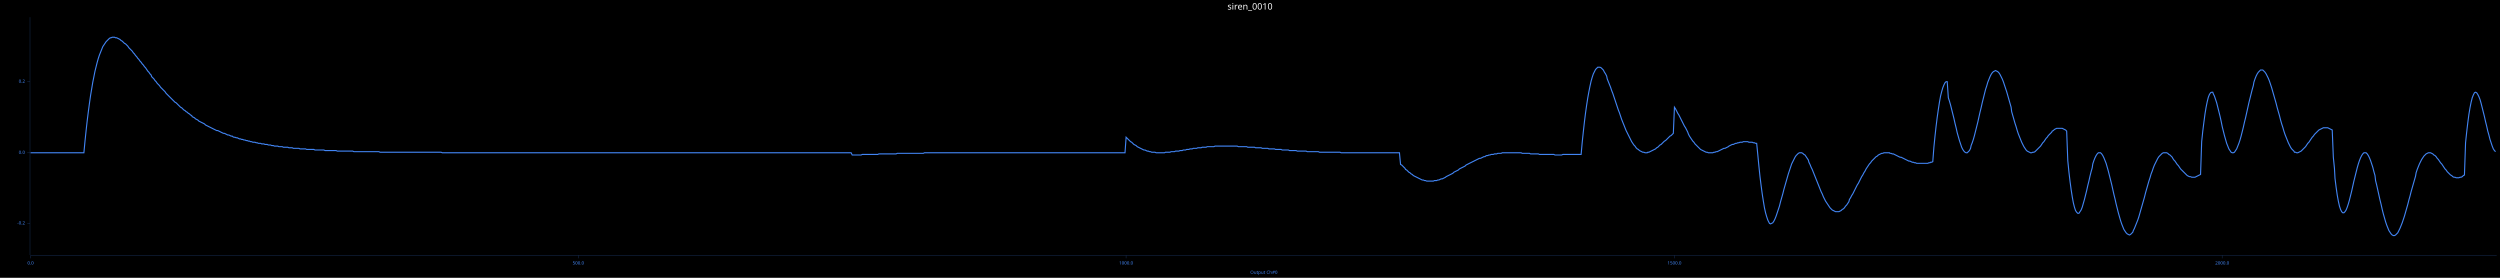
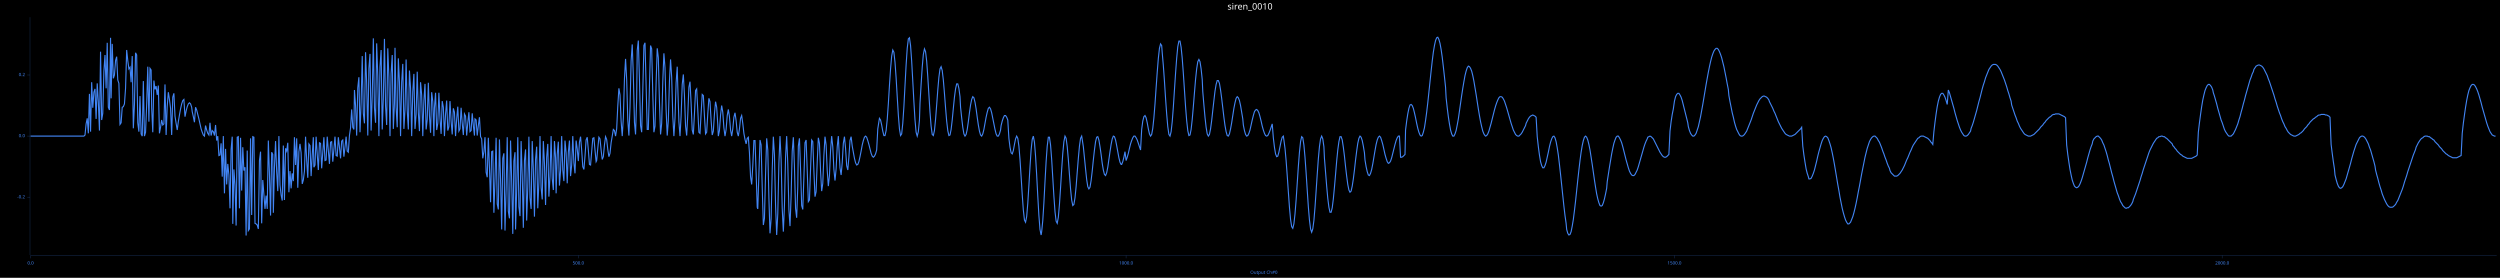
<svg xmlns="http://www.w3.org/2000/svg" width="4500" height="500" viewBox="0 0 4500 500">
  <rect x="0" y="0" width="4500" height="500" opacity="1" fill="#000000" stroke="none" />
  <text x="2250" y="5" dy="0.76em" text-anchor="middle" font-family="sans-serif" font-size="16.129" opacity="1" fill="#FFFFFF">
siren_0010
</text>
  <text x="2275" y="495" dy="-0.5ex" text-anchor="middle" font-family="sans-serif" font-size="8.065" opacity="1" fill="#4285F4">
Output Ch#0
</text>
  <polyline fill="none" opacity="0.3" stroke="#4285F4" stroke-width="1" points="54,31 54,459 " />
-   <text x="45" y="402" dy="0.5ex" text-anchor="end" font-family="sans-serif" font-size="8.065" opacity="1" fill="#4285F4">
+   <text x="45" y="355" dy="0.5ex" text-anchor="end" font-family="sans-serif" font-size="8.065" opacity="1" fill="#4285F4">
-0.2
</text>
-   <polyline fill="none" opacity="0.3" stroke="#4285F4" stroke-width="1" points="49,402 54,402 " />
-   <text x="45" y="275" dy="0.5ex" text-anchor="end" font-family="sans-serif" font-size="8.065" opacity="1" fill="#4285F4">
+   <polyline fill="none" opacity="0.3" stroke="#4285F4" stroke-width="1" points="49,355 54,355 " />
+   <text x="45" y="245" dy="0.5ex" text-anchor="end" font-family="sans-serif" font-size="8.065" opacity="1" fill="#4285F4">
0.0
</text>
-   <polyline fill="none" opacity="0.3" stroke="#4285F4" stroke-width="1" points="49,275 54,275 " />
-   <text x="45" y="147" dy="0.5ex" text-anchor="end" font-family="sans-serif" font-size="8.065" opacity="1" fill="#4285F4">
+   <polyline fill="none" opacity="0.3" stroke="#4285F4" stroke-width="1" points="49,245 54,245 " />
+   <text x="45" y="135" dy="0.5ex" text-anchor="end" font-family="sans-serif" font-size="8.065" opacity="1" fill="#4285F4">
0.2
</text>
-   <polyline fill="none" opacity="0.3" stroke="#4285F4" stroke-width="1" points="49,147 54,147 " />
+   <polyline fill="none" opacity="0.3" stroke="#4285F4" stroke-width="1" points="49,135 54,135 " />
  <polyline fill="none" opacity="0.3" stroke="#4285F4" stroke-width="1" points="55,460 4494,460 " />
  <text x="55" y="470" dy="0.76em" text-anchor="middle" font-family="sans-serif" font-size="8.065" opacity="1" fill="#4285F4">
0.0
</text>
  <polyline fill="none" opacity="0.3" stroke="#4285F4" stroke-width="1" points="55,460 55,465 " />
  <text x="1041" y="470" dy="0.76em" text-anchor="middle" font-family="sans-serif" font-size="8.065" opacity="1" fill="#4285F4">
500.0
</text>
  <polyline fill="none" opacity="0.3" stroke="#4285F4" stroke-width="1" points="1041,460 1041,465 " />
  <text x="2027" y="470" dy="0.76em" text-anchor="middle" font-family="sans-serif" font-size="8.065" opacity="1" fill="#4285F4">
1000.0
</text>
  <polyline fill="none" opacity="0.3" stroke="#4285F4" stroke-width="1" points="2027,460 2027,465 " />
  <text x="3014" y="470" dy="0.76em" text-anchor="middle" font-family="sans-serif" font-size="8.065" opacity="1" fill="#4285F4">
1500.0
</text>
  <polyline fill="none" opacity="0.3" stroke="#4285F4" stroke-width="1" points="3014,460 3014,465 " />
  <text x="4000" y="470" dy="0.76em" text-anchor="middle" font-family="sans-serif" font-size="8.065" opacity="1" fill="#4285F4">
2000.0
</text>
  <polyline fill="none" opacity="0.3" stroke="#4285F4" stroke-width="1" points="4000,460 4000,465 " />
-   <polyline fill="none" opacity="1" stroke="#4285F4" stroke-width="2" points="55,275 56,275 58,275 60,275 62,275 64,275 66,275 68,275 70,275 72,275 74,275 76,275 78,275 80,275 82,275 84,275 86,275 88,275 90,275 92,275 94,275 96,275 98,275 100,275 102,275 104,275 106,275 108,275 110,275 112,275 114,275 116,275 118,275 120,275 122,275 124,275 126,275 127,275 129,275 131,275 133,275 135,275 137,275 139,275 141,275 143,275 145,275 147,275 149,275 151,275 153,254 155,235 157,217 159,201 161,186 163,172 165,160 167,148 169,138 171,128 173,120 175,112 177,105 179,99 181,94 183,89 185,84 187,81 189,78 191,75 193,73 195,71 197,69 199,68 200,68 202,67 204,67 206,67 208,68 210,68 212,69 214,70 216,71 218,73 220,74 222,76 224,78 226,79 228,81 230,83 232,86 234,88 236,90 238,92 240,95 242,97 244,100 246,102 248,105 250,107 252,110 254,112 256,115 258,117 260,120 262,122 264,125 266,128 268,130 270,133 272,135 273,138 275,140 277,142 279,145 281,147 283,150 285,152 287,154 289,157 291,159 293,161 295,163 297,165 299,168 301,170 303,172 305,174 307,176 309,178 311,180 313,182 315,184 317,185 319,187 321,189 323,191 325,193 327,194 329,196 331,198 333,199 335,201 337,202 339,204 341,205 343,207 345,208 346,210 348,211 350,212 352,214 354,215 356,216 358,218 360,219 362,220 364,221 366,222 368,223 370,225 372,226 374,227 376,228 378,229 380,230 382,231 384,232 386,233 388,234 390,235 392,235 394,236 396,237 398,238 400,239 402,240 404,240 406,241 408,242 410,243 412,243 414,244 416,245 418,245 419,246 421,247 423,247 425,248 427,248 429,249 431,250 433,250 435,251 437,251 439,252 441,252 443,253 445,253 447,254 449,254 451,255 453,255 455,256 457,256 459,256 461,257 463,257 465,258 467,258 469,258 471,259 473,259 475,259 477,260 479,260 481,260 483,261 485,261 487,261 489,262 491,262 492,262 494,263 496,263 498,263 500,263 502,264 504,264 506,264 508,264 510,265 512,265 514,265 516,265 518,265 520,266 522,266 524,266 526,266 528,267 530,267 532,267 534,267 536,267 538,267 540,268 542,268 544,268 546,268 548,268 550,268 552,269 554,269 556,269 558,269 560,269 562,269 564,269 565,269 567,270 569,270 571,270 573,270 575,270 577,270 579,270 581,270 583,270 585,271 587,271 589,271 591,271 593,271 595,271 597,271 599,271 601,271 603,271 605,271 607,272 609,272 611,272 613,272 615,272 617,272 619,272 621,272 623,272 625,272 627,272 629,272 631,272 633,272 635,272 637,273 638,273 640,273 642,273 644,273 646,273 648,273 650,273 652,273 654,273 656,273 658,273 660,273 662,273 664,273 666,273 668,273 670,273 672,273 674,273 676,273 678,273 680,273 682,273 684,274 686,274 688,274 690,274 692,274 694,274 696,274 698,274 700,274 702,274 704,274 706,274 708,274 710,274 711,274 713,274 715,274 717,274 719,274 721,274 723,274 725,274 727,274 729,274 731,274 733,274 735,274 737,274 739,274 741,274 743,274 745,274 747,274 749,274 751,274 753,274 755,274 757,274 759,274 761,274 763,274 765,274 767,274 769,274 771,274 773,274 775,274 777,274 779,274 781,274 782,274 784,274 786,274 788,274 790,274 792,274 794,274 796,275 798,275 800,275 802,275 804,275 806,275 808,275 810,275 812,275 814,275 816,275 818,275 820,275 822,275 824,275 826,275 828,275 830,275 832,275 834,275 836,275 838,275 840,275 842,275 844,275 846,275 848,275 850,275 852,275 854,275 855,275 857,275 859,275 861,275 863,275 865,275 867,275 869,275 871,275 873,275 875,275 877,275 879,275 881,275 883,275 885,275 887,275 889,275 891,275 893,275 895,275 897,275 899,275 901,275 903,275 905,275 907,275 909,275 911,275 913,275 915,275 917,275 919,275 921,275 923,275 925,275 927,275 928,275 930,275 932,275 934,275 936,275 938,275 940,275 942,275 944,275 946,275 948,275 950,275 952,275 954,275 956,275 958,275 960,275 962,275 964,275 966,275 968,275 970,275 972,275 974,275 976,275 978,275 980,275 982,275 984,275 986,275 988,275 990,275 992,275 994,275 996,275 998,275 1000,275 1001,275 1003,275 1005,275 1007,275 1009,275 1011,275 1013,275 1015,275 1017,275 1019,275 1021,275 1023,275 1025,275 1027,275 1029,275 1031,275 1033,275 1035,275 1037,275 1039,275 1041,275 1043,275 1045,275 1047,275 1049,275 1051,275 1053,275 1055,275 1057,275 1059,275 1061,275 1063,275 1065,275 1067,275 1069,275 1071,275 1073,275 1074,275 1076,275 1078,275 1080,275 1082,275 1084,275 1086,275 1088,275 1090,275 1092,275 1094,275 1096,275 1098,275 1100,275 1102,275 1104,275 1106,275 1108,275 1110,275 1112,275 1114,275 1116,275 1118,275 1120,275 1122,275 1124,275 1126,275 1128,275 1130,275 1132,275 1134,275 1136,275 1138,275 1140,275 1142,275 1144,275 1146,275 1147,275 1149,275 1151,275 1153,275 1155,275 1157,275 1159,275 1161,275 1163,275 1165,275 1167,275 1169,275 1171,275 1173,275 1175,275 1177,275 1179,275 1181,275 1183,275 1185,275 1187,275 1189,275 1191,275 1193,275 1195,275 1197,275 1199,275 1201,275 1203,275 1205,275 1207,275 1209,275 1211,275 1213,275 1215,275 1217,275 1219,275 1220,275 1222,275 1224,275 1226,275 1228,275 1230,275 1232,275 1234,275 1236,275 1238,275 1240,275 1242,275 1244,275 1246,275 1248,275 1250,275 1252,275 1254,275 1256,275 1258,275 1260,275 1262,275 1264,275 1266,275 1268,275 1270,275 1272,275 1274,275 1276,275 1278,275 1280,275 1282,275 1284,275 1286,275 1288,275 1290,275 1292,275 1293,275 1295,275 1297,275 1299,275 1301,275 1303,275 1305,275 1307,275 1309,275 1311,275 1313,275 1315,275 1317,275 1319,275 1321,275 1323,275 1325,275 1327,275 1329,275 1331,275 1333,275 1335,275 1337,275 1339,275 1341,275 1343,275 1345,275 1347,275 1349,275 1351,275 1353,275 1355,275 1357,275 1359,275 1361,275 1363,275 1364,275 1366,275 1368,275 1370,275 1372,275 1374,275 1376,275 1378,275 1380,275 1382,275 1384,275 1386,275 1388,275 1390,275 1392,275 1394,275 1396,275 1398,275 1400,275 1402,275 1404,275 1406,275 1408,275 1410,275 1412,275 1414,275 1416,275 1418,275 1420,275 1422,275 1424,275 1426,275 1428,275 1430,275 1432,275 1434,275 1436,275 1437,275 1439,275 1441,275 1443,275 1445,275 1447,275 1449,275 1451,275 1453,275 1455,275 1457,275 1459,275 1461,275 1463,275 1465,275 1467,275 1469,275 1471,275 1473,275 1475,275 1477,275 1479,275 1481,275 1483,275 1485,275 1487,275 1489,275 1491,275 1493,275 1495,275 1497,275 1499,275 1501,275 1503,275 1505,275 1507,275 1509,275 1510,275 1512,275 1514,275 1516,275 1518,275 1520,275 1522,275 1524,275 1526,275 1528,275 1530,275 1532,275 1534,279 1536,279 1538,279 1540,279 1542,279 1544,279 1546,279 1548,279 1550,279 1552,278 1554,278 1556,278 1558,278 1560,278 1562,278 1564,278 1566,278 1568,278 1570,278 1572,278 1574,278 1576,278 1578,278 1580,278 1582,277 1583,277 1585,277 1587,277 1589,277 1591,277 1593,277 1595,277 1597,277 1599,277 1601,277 1603,277 1605,277 1607,277 1609,277 1611,277 1613,277 1615,276 1617,276 1619,276 1621,276 1623,276 1625,276 1627,276 1629,276 1631,276 1633,276 1635,276 1637,276 1639,276 1641,276 1643,276 1645,276 1647,276 1649,276 1651,276 1653,276 1655,276 1656,276 1658,276 1660,276 1662,276 1664,275 1666,275 1668,275 1670,275 1672,275 1674,275 1676,275 1678,275 1680,275 1682,275 1684,275 1686,275 1688,275 1690,275 1692,275 1694,275 1696,275 1698,275 1700,275 1702,275 1704,275 1706,275 1708,275 1710,275 1712,275 1714,275 1716,275 1718,275 1720,275 1722,275 1724,275 1726,275 1728,275 1729,275 1731,275 1733,275 1735,275 1737,275 1739,275 1741,275 1743,275 1745,275 1747,275 1749,275 1751,275 1753,275 1755,275 1757,275 1759,275 1761,275 1763,275 1765,275 1767,275 1769,275 1771,275 1773,275 1775,275 1777,275 1779,275 1781,275 1783,275 1785,275 1787,275 1789,275 1791,275 1793,275 1795,275 1797,275 1799,275 1801,275 1802,275 1804,275 1806,275 1808,275 1810,275 1812,275 1814,275 1816,275 1818,275 1820,275 1822,275 1824,275 1826,275 1828,275 1830,275 1832,275 1834,275 1836,275 1838,275 1840,275 1842,275 1844,275 1846,275 1848,275 1850,275 1852,275 1854,275 1856,275 1858,275 1860,275 1862,275 1864,275 1866,275 1868,275 1870,275 1872,275 1874,275 1875,275 1877,275 1879,275 1881,275 1883,275 1885,275 1887,275 1889,275 1891,275 1893,275 1895,275 1897,275 1899,275 1901,275 1903,275 1905,275 1907,275 1909,275 1911,275 1913,275 1915,275 1917,275 1919,275 1921,275 1923,275 1925,275 1927,275 1929,275 1931,275 1933,275 1935,275 1937,275 1939,275 1941,275 1943,275 1945,275 1947,275 1948,275 1950,275 1952,275 1954,275 1956,275 1958,275 1960,275 1962,275 1964,275 1966,275 1968,275 1970,275 1972,275 1974,275 1976,275 1978,275 1980,275 1982,275 1984,275 1986,275 1988,275 1990,275 1992,275 1994,275 1996,275 1998,275 2000,275 2002,275 2004,275 2006,275 2008,275 2010,275 2012,275 2014,275 2016,275 2018,275 2019,275 2021,275 2023,275 2025,275 2027,247 2029,249 2031,251 2033,253 2035,255 2037,256 2039,258 2041,260 2043,261 2045,262 2047,264 2049,265 2051,266 2053,267 2055,268 2057,269 2059,270 2061,270 2063,271 2065,272 2067,272 2069,273 2071,273 2073,274 2075,274 2077,274 2079,274 2081,275 2083,275 2085,275 2087,275 2089,275 2091,275 2092,275 2094,275 2096,275 2098,274 2100,274 2102,274 2104,274 2106,274 2108,273 2110,273 2112,273 2114,273 2116,272 2118,272 2120,272 2122,272 2124,271 2126,271 2128,271 2130,270 2132,270 2134,270 2136,269 2138,269 2140,269 2142,268 2144,268 2146,268 2148,267 2150,267 2152,267 2154,267 2156,266 2158,266 2160,266 2162,266 2164,265 2165,265 2167,265 2169,265 2171,265 2173,264 2175,264 2177,264 2179,264 2181,264 2183,264 2185,264 2187,263 2189,263 2191,263 2193,263 2195,263 2197,263 2199,263 2201,263 2203,263 2205,263 2207,263 2209,263 2211,263 2213,263 2215,263 2217,263 2219,263 2221,263 2223,263 2225,263 2227,263 2229,264 2231,264 2233,264 2235,264 2237,264 2238,264 2240,264 2242,264 2244,264 2246,265 2248,265 2250,265 2252,265 2254,265 2256,265 2258,265 2260,266 2262,266 2264,266 2266,266 2268,266 2270,266 2272,267 2274,267 2276,267 2278,267 2280,267 2282,267 2284,268 2286,268 2288,268 2290,268 2292,268 2294,268 2296,269 2298,269 2300,269 2302,269 2304,269 2306,269 2308,270 2310,270 2311,270 2313,270 2315,270 2317,270 2319,270 2321,271 2323,271 2325,271 2327,271 2329,271 2331,271 2333,271 2335,272 2337,272 2339,272 2341,272 2343,272 2345,272 2347,272 2349,272 2351,272 2353,273 2355,273 2357,273 2359,273 2361,273 2363,273 2365,273 2367,273 2369,273 2371,273 2373,273 2375,274 2377,274 2379,274 2381,274 2383,274 2384,274 2386,274 2388,274 2390,274 2392,274 2394,274 2396,274 2398,274 2400,274 2402,274 2404,274 2406,274 2408,274 2410,274 2412,274 2414,275 2416,275 2418,275 2420,275 2422,275 2424,275 2426,275 2428,275 2430,275 2432,275 2434,275 2436,275 2438,275 2440,275 2442,275 2444,275 2446,275 2448,275 2450,275 2452,275 2454,275 2456,275 2457,275 2459,275 2461,275 2463,275 2465,275 2467,275 2469,275 2471,275 2473,275 2475,275 2477,275 2479,275 2481,275 2483,275 2485,275 2487,275 2489,275 2491,275 2493,275 2495,275 2497,275 2499,275 2501,275 2503,275 2505,275 2507,275 2509,275 2511,275 2513,275 2515,275 2517,275 2519,275 2521,296 2523,297 2525,299 2527,301 2529,303 2530,305 2532,306 2534,308 2536,310 2538,311 2540,313 2542,314 2544,316 2546,317 2548,318 2550,319 2552,320 2554,321 2556,322 2558,323 2560,324 2562,324 2564,325 2566,325 2568,326 2570,326 2572,326 2574,326 2576,326 2578,326 2580,326 2582,325 2584,325 2586,325 2588,324 2590,324 2592,323 2594,322 2596,322 2598,321 2600,320 2602,319 2603,318 2605,317 2607,316 2609,315 2611,314 2613,313 2615,312 2617,310 2619,309 2621,308 2623,307 2625,306 2627,304 2629,303 2631,302 2633,301 2635,300 2637,299 2639,297 2641,296 2643,295 2645,294 2647,293 2649,292 2651,291 2653,290 2655,289 2657,288 2659,287 2661,286 2663,285 2665,285 2667,284 2669,283 2671,282 2673,282 2674,281 2676,280 2678,280 2680,279 2682,279 2684,278 2686,278 2688,278 2690,277 2692,277 2694,277 2696,276 2698,276 2700,276 2702,276 2704,275 2706,275 2708,275 2710,275 2712,275 2714,275 2716,275 2718,275 2720,275 2722,275 2724,275 2726,275 2728,275 2730,275 2732,275 2734,275 2736,275 2738,275 2740,276 2742,276 2744,276 2746,276 2747,276 2749,276 2751,276 2753,276 2755,277 2757,277 2759,277 2761,277 2763,277 2765,277 2767,277 2769,277 2771,278 2773,278 2775,278 2777,278 2779,278 2781,278 2783,278 2785,278 2787,278 2789,278 2791,278 2793,278 2795,278 2797,278 2799,279 2801,279 2803,279 2805,279 2807,279 2809,279 2811,279 2813,278 2815,278 2817,278 2819,278 2820,278 2822,278 2824,278 2826,278 2828,278 2830,278 2832,278 2834,278 2836,278 2838,278 2840,278 2842,278 2844,278 2846,278 2848,256 2850,237 2852,219 2854,203 2856,189 2858,176 2860,165 2862,155 2864,146 2866,139 2868,133 2870,129 2872,125 2874,123 2876,121 2878,121 2880,121 2882,122 2884,124 2886,126 2888,130 2890,133 2892,137 2893,142 2895,147 2897,152 2899,157 2901,163 2903,168 2905,174 2907,180 2909,186 2911,192 2913,198 2915,203 2917,209 2919,215 2921,220 2923,225 2925,230 2927,235 2929,239 2931,243 2933,247 2935,251 2937,255 2939,258 2941,261 2943,263 2945,266 2947,268 2949,269 2951,271 2953,272 2955,273 2957,274 2959,274 2961,275 2963,275 2965,275 2966,274 2968,274 2970,273 2972,272 2974,271 2976,270 2978,269 2980,268 2982,266 2984,265 2986,263 2988,261 2990,260 2992,258 2994,256 2996,254 2998,253 3000,251 3002,249 3004,247 3006,245 3008,244 3010,242 3012,240 3014,193 3016,196 3018,200 3020,204 3022,207 3024,211 3026,215 3028,219 3030,223 3032,227 3034,230 3036,234 3038,238 3039,241 3041,245 3043,248 3045,251 3047,254 3049,256 3051,259 3053,261 3055,263 3057,265 3059,267 3061,269 3063,270 3065,271 3067,272 3069,273 3071,274 3073,274 3075,275 3077,275 3079,275 3081,275 3083,275 3085,274 3087,274 3089,273 3091,273 3093,272 3095,271 3097,270 3099,269 3101,268 3103,267 3105,267 3107,266 3109,265 3111,264 3112,263 3114,262 3116,261 3118,260 3120,260 3122,259 3124,258 3126,258 3128,257 3130,257 3132,256 3134,256 3136,256 3138,255 3140,255 3142,255 3144,255 3146,255 3148,256 3150,256 3152,256 3154,256 3156,257 3158,257 3160,258 3162,258 3164,278 3166,299 3168,318 3170,334 3172,349 3174,362 3176,374 3178,383 3180,390 3182,396 3184,400 3185,402 3187,403 3189,402 3191,401 3193,398 3195,394 3197,389 3199,383 3201,377 3203,371 3205,363 3207,356 3209,349 3211,341 3213,334 3215,327 3217,320 3219,313 3221,307 3223,301 3225,295 3227,291 3229,287 3231,283 3233,280 3235,278 3237,276 3239,275 3241,275 3243,275 3245,276 3247,278 3249,279 3251,282 3253,285 3255,288 3256,292 3258,296 3260,301 3262,305 3264,310 3266,315 3268,320 3270,325 3272,330 3274,335 3276,340 3278,345 3280,349 3282,354 3284,358 3286,362 3288,365 3290,368 3292,371 3294,374 3296,376 3298,378 3300,379 3302,380 3304,381 3306,381 3308,381 3310,381 3312,380 3314,379 3316,377 3318,376 3320,374 3322,371 3324,369 3326,366 3328,363 3329,359 3331,356 3333,352 3335,349 3337,345 3339,341 3341,337 3343,333 3345,330 3347,326 3349,322 3351,318 3353,315 3355,311 3357,308 3359,304 3361,301 3363,298 3365,295 3367,293 3369,290 3371,288 3373,286 3375,284 3377,282 3379,281 3381,279 3383,278 3385,277 3387,276 3389,276 3391,275 3393,275 3395,275 3397,275 3399,275 3401,275 3402,276 3404,276 3406,277 3408,277 3410,278 3412,279 3414,280 3416,281 3418,282 3420,283 3422,283 3424,284 3426,285 3428,286 3430,287 3432,288 3434,289 3436,290 3438,290 3440,291 3442,292 3444,292 3446,293 3448,293 3450,294 3452,294 3454,294 3456,294 3458,294 3460,294 3462,294 3464,294 3466,294 3468,294 3470,294 3472,293 3474,293 3475,292 3477,292 3479,291 3481,265 3483,245 3485,227 3487,211 3489,197 3491,184 3493,173 3495,165 3497,158 3499,153 3501,149 3503,147 3505,147 3507,176 3509,182 3511,189 3513,197 3515,205 3517,213 3519,222 3521,230 3523,239 3525,246 3527,253 3529,259 3531,265 3533,269 3535,272 3537,274 3539,275 3541,275 3543,273 3545,271 3547,267 3548,262 3550,257 3552,251 3554,244 3556,236 3558,228 3560,220 3562,211 3564,202 3566,194 3568,185 3570,177 3572,169 3574,161 3576,155 3578,148 3580,143 3582,138 3584,134 3586,131 3588,129 3590,128 3592,127 3594,128 3596,129 3598,131 3600,134 3602,138 3604,142 3606,147 3608,153 3610,159 3612,165 3614,172 3616,179 3618,186 3620,193 3621,201 3623,208 3625,215 3627,222 3629,228 3631,235 3633,241 3635,246 3637,251 3639,256 3641,260 3643,264 3645,267 3647,270 3649,272 3651,273 3653,274 3655,275 3657,275 3659,274 3661,274 3663,273 3665,271 3667,269 3669,267 3671,265 3673,263 3675,260 3677,257 3679,255 3681,252 3683,249 3685,247 3687,244 3689,242 3691,240 3693,238 3694,236 3696,235 3698,233 3700,232 3702,231 3704,231 3706,231 3708,231 3710,231 3712,231 3714,232 3716,233 3718,234 3720,236 3722,289 3724,309 3726,326 3728,341 3730,354 3732,365 3734,373 3736,379 3738,382 3740,384 3742,384 3744,381 3746,378 3748,373 3750,366 3752,359 3754,351 3756,343 3758,334 3760,326 3762,317 3764,309 3766,302 3767,295 3769,289 3771,284 3773,280 3775,277 3777,275 3779,275 3781,275 3783,277 3785,280 3787,284 3789,289 3791,294 3793,301 3795,308 3797,316 3799,324 3801,332 3803,341 3805,350 3807,358 3809,367 3811,375 3813,383 3815,390 3817,397 3819,403 3821,408 3823,413 3825,416 3827,419 3829,421 3831,422 3833,423 3835,422 3837,420 3839,418 3840,415 3842,411 3844,406 3846,401 3848,396 3850,390 3852,383 3854,376 3856,369 3858,362 3860,355 3862,347 3864,340 3866,333 3868,326 3870,320 3872,313 3874,308 3876,302 3878,297 3880,293 3882,289 3884,285 3886,282 3888,280 3890,278 3892,276 3894,275 3896,275 3898,275 3900,275 3902,276 3904,278 3906,279 3908,281 3910,283 3911,285 3913,288 3915,290 3917,293 3919,296 3921,298 3923,301 3925,304 3927,306 3929,308 3931,310 3933,312 3935,314 3937,316 3939,317 3941,318 3943,318 3945,319 3947,319 3949,319 3951,319 3953,318 3955,317 3957,316 3959,315 3961,314 3963,255 3965,236 3967,220 3969,205 3971,193 3973,183 3975,175 3977,170 3979,167 3981,166 3983,166 3984,169 3986,173 3988,179 3990,185 3992,193 3994,201 3996,209 3998,218 4000,228 4002,236 4004,244 4006,251 4008,258 4010,263 4012,268 4014,271 4016,274 4018,275 4020,275 4022,274 4024,271 4026,268 4028,263 4030,258 4032,252 4034,245 4036,237 4038,229 4040,220 4042,212 4044,203 4046,194 4048,185 4050,177 4052,169 4054,161 4056,154 4057,148 4059,142 4061,137 4063,133 4065,130 4067,128 4069,126 4071,126 4073,126 4075,128 4077,130 4079,133 4081,137 4083,141 4085,146 4087,152 4089,158 4091,165 4093,172 4095,179 4097,186 4099,194 4101,201 4103,208 4105,216 4107,223 4109,229 4111,236 4113,242 4115,247 4117,252 4119,257 4121,261 4123,265 4125,268 4127,270 4129,272 4130,274 4132,274 4134,275 4136,275 4138,274 4140,273 4142,272 4144,270 4146,268 4148,266 4150,264 4152,261 4154,258 4156,256 4158,253 4160,250 4162,247 4164,245 4166,242 4168,240 4170,238 4172,236 4174,234 4176,233 4178,232 4180,231 4182,230 4184,230 4186,230 4188,230 4190,230 4192,231 4194,232 4196,233 4198,234 4200,283 4202,303 4203,321 4205,337 4207,351 4209,362 4211,371 4213,377 4215,381 4217,383 4219,383 4221,381 4223,378 4225,373 4227,367 4229,360 4231,352 4233,344 4235,335 4237,326 4239,318 4241,310 4243,302 4245,295 4247,289 4249,284 4251,280 4253,277 4255,275 4257,275 4259,275 4261,277 4263,280 4265,284 4267,289 4269,295 4271,301 4273,309 4275,316 4276,325 4278,333 4280,342 4282,351 4284,360 4286,368 4288,377 4290,385 4292,392 4294,399 4296,405 4298,410 4300,415 4302,418 4304,421 4306,423 4308,424 4310,424 4312,423 4314,421 4316,419 4318,415 4320,411 4322,406 4324,401 4326,395 4328,389 4330,382 4332,375 4334,368 4336,360 4338,353 4340,345 4342,338 4344,331 4346,324 4348,317 4349,311 4351,305 4353,300 4355,295 4357,291 4359,287 4361,284 4363,281 4365,279 4367,277 4369,276 4371,275 4373,275 4375,275 4377,276 4379,277 4381,279 4383,280 4385,282 4387,285 4389,287 4391,290 4393,293 4395,295 4397,298 4399,301 4401,304 4403,306 4405,309 4407,311 4409,313 4411,315 4413,316 4415,318 4417,319 4419,319 4421,320 4422,320 4424,320 4426,320 4428,319 4430,319 4432,318 4434,316 4436,315 4438,257 4440,238 4442,221 4444,206 4446,194 4448,184 4450,176 4452,171 4454,167 4456,166 4458,167 4460,170 4462,174 4464,179 4466,186 4468,194 4470,202 4472,210 4474,219 4476,227 4478,236 4480,243 4482,251 4484,257 4486,263 4488,268 4490,271 4492,273 " />
+   <polyline fill="none" opacity="1" stroke="#4285F4" stroke-width="2" points="55,245 56,245 58,245 60,245 62,245 64,245 66,245 68,245 70,245 72,245 74,245 76,245 78,245 80,245 82,245 84,245 86,245 88,245 90,245 92,245 94,245 96,245 98,245 100,245 102,245 104,245 106,245 108,245 110,245 112,245 114,245 116,245 118,245 120,245 122,245 124,245 126,245 127,245 129,245 131,245 133,245 135,245 137,245 139,245 141,245 143,245 145,245 147,245 149,245 151,245 153,243 155,223 157,213 159,240 161,169 163,237 165,148 167,194 169,166 171,160 173,214 175,150 177,184 179,235 181,93 183,216 185,204 187,128 189,99 191,159 193,77 195,193 197,198 199,68 200,177 202,79 204,141 206,135 208,109 210,102 212,144 214,150 216,224 218,221 220,193 222,192 224,187 226,159 228,90 230,109 232,124 234,121 236,148 238,101 240,231 242,188 244,95 246,99 248,221 250,237 252,173 254,241 256,245 258,146 260,245 262,238 264,188 266,120 268,219 270,123 272,126 273,194 275,238 277,145 279,161 281,155 283,171 285,154 287,240 289,229 291,216 293,225 295,223 297,152 299,243 301,191 303,166 305,179 307,195 309,243 311,175 313,168 315,209 317,222 319,234 321,219 323,207 325,196 327,187 329,181 331,179 333,210 335,200 337,192 339,187 341,185 343,187 345,193 346,201 348,210 350,220 352,193 354,198 356,206 358,214 360,223 362,232 364,238 366,243 368,245 370,226 372,234 374,240 376,243 378,221 380,244 382,235 384,237 386,244 388,225 390,253 392,245 394,280 396,279 398,258 400,318 402,245 404,348 406,268 408,332 410,295 412,315 414,375 416,269 418,246 419,403 421,305 423,333 425,406 427,247 429,246 431,375 433,248 435,343 437,265 439,307 441,301 443,424 445,271 447,415 449,412 451,249 453,387 455,246 457,247 459,402 461,403 463,405 465,412 467,289 469,273 471,402 473,324 475,350 477,376 479,352 481,376 483,253 485,313 487,388 489,274 491,278 492,383 494,302 496,254 498,309 500,344 502,245 504,333 506,351 508,361 510,262 512,360 514,267 516,272 518,257 520,346 522,308 524,339 526,312 528,326 530,247 532,297 534,249 536,338 538,273 540,259 542,275 544,331 546,324 548,308 550,246 552,288 554,320 556,259 558,262 560,317 562,279 564,247 565,301 567,297 569,246 571,278 573,306 575,257 577,258 579,303 581,274 583,247 585,289 587,288 589,246 591,271 593,295 595,256 597,255 599,291 601,269 603,246 605,280 607,281 609,247 611,265 613,285 615,254 617,252 619,282 621,265 623,246 625,272 627,274 629,244 631,230 633,197 635,229 637,233 638,162 640,190 642,244 644,158 646,139 648,238 650,185 652,101 654,204 656,222 658,94 660,150 662,244 664,123 666,97 668,235 670,173 672,69 674,194 676,221 678,78 680,137 682,245 684,120 686,90 688,233 690,177 692,70 694,191 696,225 698,87 700,139 702,245 704,132 706,99 708,232 710,186 711,86 713,193 715,229 717,105 719,148 721,245 723,148 725,115 727,232 729,197 731,107 733,198 735,233 737,127 739,159 741,245 743,165 745,133 747,232 749,206 751,129 753,203 755,236 757,148 759,171 761,245 763,181 765,151 767,233 769,215 771,149 773,208 775,239 777,166 779,183 781,245 782,194 784,167 786,234 788,222 790,167 792,213 794,241 796,182 798,193 800,245 802,205 804,181 806,235 808,228 810,182 812,218 814,242 816,195 818,202 820,245 822,214 824,192 826,236 828,232 830,194 832,222 834,243 836,205 838,209 840,244 842,221 844,202 846,237 848,235 850,204 852,226 854,244 855,214 857,216 859,244 861,226 863,211 865,246 867,250 869,285 871,273 873,247 875,310 877,319 879,248 881,301 883,364 885,273 887,272 889,383 891,322 893,248 895,367 897,377 899,251 901,324 903,413 905,285 907,276 909,415 911,341 913,247 915,380 917,393 919,253 921,325 923,421 925,290 927,274 928,413 930,343 932,247 934,372 936,389 938,254 940,317 942,410 944,289 946,269 948,397 950,337 952,246 954,356 956,376 958,254 960,305 962,390 964,287 966,264 968,375 970,328 972,245 974,338 976,359 978,254 980,294 982,369 984,283 986,259 988,354 990,317 992,245 994,321 996,342 998,254 1000,284 1001,348 1003,278 1005,255 1007,334 1009,307 1011,245 1013,306 1015,326 1017,253 1019,275 1021,330 1023,274 1025,253 1027,317 1029,297 1031,245 1033,293 1035,312 1037,253 1039,268 1041,290 1043,256 1045,246 1047,270 1049,300 1051,305 1053,281 1055,252 1057,247 1059,270 1061,296 1063,297 1065,273 1067,249 1069,248 1071,270 1073,291 1074,289 1076,267 1078,247 1080,250 1082,270 1084,287 1086,282 1088,261 1090,246 1092,251 1094,269 1096,282 1098,276 1100,257 1102,245 1104,233 1106,235 1108,245 1110,232 1112,191 1114,159 1116,171 1118,218 1120,245 1122,212 1124,142 1126,106 1128,143 1130,216 1132,244 1134,193 1136,110 1138,80 1140,136 1142,220 1144,242 1146,177 1147,91 1149,73 1151,142 1153,226 1155,238 1157,164 1159,82 1161,77 1163,154 1165,233 1167,233 1169,155 1171,82 1173,88 1175,168 1177,238 1179,227 1181,149 1183,87 1185,104 1187,183 1189,242 1191,222 1193,147 1195,96 1197,122 1199,197 1201,244 1203,217 1205,146 1207,107 1209,139 1211,209 1213,245 1215,213 1217,149 1219,120 1220,156 1222,219 1224,245 1226,209 1228,152 1230,134 1232,172 1234,227 1236,244 1238,207 1240,157 1242,147 1244,186 1246,234 1248,242 1250,205 1252,163 1254,160 1256,198 1258,238 1260,240 1262,204 1264,170 1266,172 1268,209 1270,241 1272,238 1274,205 1276,177 1278,183 1280,217 1282,243 1284,236 1286,205 1288,183 1290,193 1292,224 1293,245 1295,235 1297,207 1299,190 1301,202 1303,230 1305,245 1307,233 1309,208 1311,197 1313,210 1315,234 1317,245 1319,232 1321,211 1323,203 1325,217 1327,238 1329,245 1331,232 1333,213 1335,208 1337,222 1339,240 1341,251 1343,259 1345,249 1347,247 1349,275 1351,318 1353,332 1355,299 1357,253 1359,253 1361,310 1363,373 1364,376 1366,313 1368,252 1370,261 1372,337 1374,405 1376,393 1378,313 1380,249 1382,270 1384,356 1386,420 1388,394 1390,305 1392,246 1394,279 1396,369 1398,423 1400,385 1402,294 1404,245 1406,287 1408,375 1410,417 1412,370 1414,283 1416,245 1418,295 1420,377 1422,407 1424,353 1426,272 1428,247 1430,300 1432,375 1434,392 1436,336 1437,263 1439,249 1441,305 1443,370 1445,377 1447,319 1449,257 1451,252 1453,307 1455,363 1457,360 1459,304 1461,252 1463,255 1465,308 1467,354 1469,345 1471,291 1473,248 1475,258 1477,308 1479,344 1481,330 1483,280 1485,246 1487,261 1489,307 1491,335 1493,316 1495,271 1497,245 1499,264 1501,305 1503,325 1505,304 1507,264 1509,245 1510,266 1512,302 1514,315 1516,293 1518,258 1520,246 1522,267 1524,298 1526,306 1528,283 1530,253 1532,246 1534,263 1536,274 1538,285 1540,293 1542,297 1544,296 1546,291 1548,282 1550,272 1552,261 1554,253 1556,247 1558,245 1560,247 1562,253 1564,260 1566,268 1568,276 1570,281 1572,283 1574,281 1576,277 1578,270 1580,232 1582,219 1583,213 1585,216 1587,225 1589,236 1591,244 1593,244 1595,235 1597,215 1599,187 1601,154 1603,124 1605,101 1607,90 1609,94 1611,112 1613,140 1615,174 1617,207 1619,232 1621,244 1623,241 1625,222 1627,192 1629,154 1631,117 1633,87 1635,70 1637,68 1639,82 1641,110 1643,146 1645,183 1647,216 1649,238 1651,245 1653,237 1655,216 1656,186 1658,152 1660,121 1662,98 1664,88 1666,93 1668,110 1670,138 1672,170 1674,202 1676,227 1678,242 1680,244 1682,235 1684,215 1686,189 1688,162 1690,139 1692,124 1694,120 1696,127 1698,144 1700,168 1702,194 1704,218 1706,235 1708,244 1710,243 1712,233 1714,216 1716,195 1718,175 1720,160 1722,151 1724,151 1726,159 1728,174 1729,193 1731,212 1733,229 1735,241 1737,245 1739,242 1741,233 1743,219 1745,203 1747,189 1749,179 1751,174 1753,176 1755,184 1757,196 1759,211 1761,225 1763,236 1765,243 1767,245 1769,241 1771,233 1773,222 1775,211 1777,202 1779,195 1781,193 1783,196 1785,203 1787,213 1789,223 1791,233 1793,241 1795,245 1797,245 1799,241 1801,234 1802,226 1804,218 1806,212 1808,208 1810,208 1812,211 1814,216 1816,249 1818,265 1820,275 1822,277 1824,271 1826,260 1828,250 1830,245 1832,249 1834,263 1836,287 1838,318 1840,350 1842,378 1844,396 1846,400 1848,390 1850,366 1852,334 1854,300 1856,270 1858,251 1860,245 1862,256 1864,281 1866,315 1868,353 1870,388 1872,413 1874,423 1875,417 1877,397 1879,365 1881,327 1883,291 1885,263 1887,247 1889,247 1891,261 1893,287 1895,320 1897,353 1899,381 1901,398 1903,402 1905,391 1907,368 1909,338 1911,305 1913,276 1915,255 1917,245 1919,249 1921,264 1923,287 1925,314 1927,340 1929,360 1931,370 1933,368 1935,356 1937,336 1939,310 1941,285 1943,263 1945,249 1947,245 1948,251 1950,264 1952,284 1954,304 1956,323 1958,336 1960,340 1962,337 1964,325 1966,308 1968,288 1970,270 1972,255 1974,247 1976,246 1978,252 1980,264 1982,278 1984,294 1986,306 1988,314 1990,316 1992,311 1994,301 1996,287 1998,273 2000,260 2002,250 2004,245 2006,246 2008,252 2010,262 2012,273 2014,284 2016,292 2018,296 2019,296 2021,291 2023,283 2025,273 2027,289 2029,283 2031,276 2033,267 2035,259 2037,253 2039,248 2041,245 2043,245 2045,248 2047,252 2049,258 2051,264 2053,270 2055,233 2057,218 2059,210 2061,208 2063,212 2065,221 2067,232 2069,241 2071,245 2073,242 2075,231 2077,212 2079,187 2081,158 2083,130 2085,105 2087,87 2089,79 2091,82 2092,95 2094,118 2096,146 2098,177 2100,205 2102,228 2104,242 2106,245 2108,237 2110,219 2112,193 2114,162 2116,132 2118,105 2120,84 2122,74 2124,74 2126,85 2128,105 2130,132 2132,162 2134,192 2136,217 2138,235 2140,244 2142,243 2144,233 2146,215 2148,192 2150,167 2152,143 2154,124 2156,111 2158,107 2160,111 2162,124 2164,143 2165,165 2167,189 2169,211 2171,229 2173,241 2175,245 2177,242 2179,232 2181,217 2183,199 2185,181 2187,164 2189,152 2191,145 2193,145 2195,150 2197,162 2199,177 2201,194 2203,211 2205,226 2207,237 2209,244 2211,245 2213,241 2215,232 2217,221 2219,208 2221,195 2223,185 2225,177 2227,174 2229,176 2231,181 2233,190 2235,202 2237,214 2238,225 2240,235 2242,242 2244,245 2246,244 2248,240 2250,234 2252,225 2254,216 2256,208 2258,201 2260,198 2262,197 2264,199 2266,203 2268,210 2270,218 2272,227 2274,234 2276,240 2278,244 2280,245 2282,244 2284,240 2286,235 2288,229 2290,223 2292,248 2294,265 2296,277 2298,282 2300,281 2302,274 2304,264 2306,254 2308,247 2310,245 2311,252 2313,267 2315,289 2317,316 2319,345 2321,373 2323,395 2325,408 2327,411 2329,403 2331,385 2333,360 2335,330 2337,300 2339,274 2341,255 2343,246 2345,248 2347,261 2349,283 2351,311 2353,342 2355,372 2357,396 2359,412 2361,418 2363,412 2365,397 2367,373 2369,344 2371,314 2373,286 2375,264 2377,250 2379,245 2381,250 2383,264 2384,285 2386,310 2388,335 2390,357 2392,373 2394,382 2396,382 2398,374 2400,358 2402,337 2404,314 2406,290 2408,270 2410,255 2412,246 2414,246 2416,252 2418,265 2420,281 2422,300 2424,317 2426,332 2428,342 2430,346 2432,344 2434,335 2436,322 2438,306 2440,288 2442,272 2444,258 2446,249 2448,245 2450,247 2452,253 2454,263 2456,275 2457,288 2459,300 2461,309 2463,315 2465,316 2467,312 2469,305 2471,295 2473,283 2475,271 2477,260 2479,252 2481,247 2483,245 2485,247 2487,253 2489,260 2491,269 2493,278 2495,285 2497,291 2499,294 2501,293 2503,290 2505,284 2507,276 2509,268 2511,260 2513,253 2515,248 2517,245 2519,245 2521,283 2523,283 2525,282 2527,280 2529,278 2530,234 2532,218 2534,205 2536,195 2538,189 2540,188 2542,190 2544,195 2546,203 2548,212 2550,222 2552,231 2554,238 2556,243 2558,245 2560,244 2562,238 2564,230 2566,217 2568,202 2570,185 2572,166 2574,147 2576,128 2578,110 2580,94 2582,82 2584,73 2586,68 2588,67 2590,71 2592,78 2594,89 2596,103 2598,120 2600,138 2602,157 2603,176 2605,194 2607,210 2609,223 2611,234 2613,241 2615,245 2617,245 2619,241 2621,235 2623,225 2625,214 2627,200 2629,186 2631,172 2633,159 2635,147 2637,136 2639,128 2641,122 2643,119 2645,120 2647,123 2649,128 2651,136 2653,146 2655,158 2657,170 2659,183 2661,196 2663,208 2665,219 2667,228 2669,236 2671,241 2673,244 2674,245 2676,244 2678,241 2680,236 2682,229 2684,222 2686,214 2688,206 2690,198 2692,191 2694,185 2696,180 2698,176 2700,174 2702,174 2704,175 2706,178 2708,182 2710,188 2712,194 2714,201 2716,208 2718,215 2720,222 2722,228 2724,234 2726,238 2728,242 2730,244 2732,245 2734,245 2736,243 2738,241 2740,238 2742,234 2744,230 2746,226 2747,222 2749,218 2751,214 2753,211 2755,209 2757,208 2759,207 2761,208 2763,209 2765,211 2767,246 2769,264 2771,279 2773,291 2775,298 2777,302 2779,302 2781,298 2783,292 2785,283 2787,274 2789,264 2791,256 2793,250 2795,246 2797,245 2799,248 2801,255 2803,266 2805,279 2807,296 2809,314 2811,333 2813,352 2815,371 2817,388 2819,402 2820,413 2822,420 2824,423 2826,422 2828,417 2830,407 2832,395 2834,379 2836,362 2838,343 2840,324 2842,306 2844,289 2846,274 2848,262 2850,253 2852,247 2854,245 2856,247 2858,252 2860,260 2862,270 2864,283 2866,296 2868,310 2870,324 2872,337 2874,349 2876,358 2878,365 2880,370 2882,371 2884,370 2886,365 2888,358 2890,349 2892,339 2893,327 2895,314 2897,301 2899,289 2901,277 2903,267 2905,258 2907,252 2909,247 2911,245 2913,245 2915,248 2917,252 2919,257 2921,264 2923,272 2925,280 2927,288 2929,295 2931,302 2933,308 2935,312 2937,315 2939,316 2941,316 2943,314 2945,310 2947,306 2949,300 2951,293 2953,286 2955,279 2957,272 2959,265 2961,259 2963,254 2965,250 2966,247 2968,246 2970,245 2972,246 2974,248 2976,250 2978,254 2980,258 2982,262 2984,266 2986,270 2988,274 2990,277 2992,280 2994,282 2996,283 2998,283 3000,282 3002,280 3004,278 3006,236 3008,219 3010,206 3012,196 3014,182 3016,174 3018,170 3020,168 3022,168 3024,171 3026,175 3028,181 3030,189 3032,197 3034,205 3036,213 3038,221 3039,228 3041,235 3043,240 3045,243 3047,245 3049,245 3051,243 3053,240 3055,234 3057,228 3059,219 3061,210 3063,199 3065,188 3067,176 3069,164 3071,152 3073,141 3075,130 3077,120 3079,111 3081,103 3083,97 3085,92 3087,89 3089,87 3091,87 3093,89 3095,93 3097,98 3099,104 3101,112 3103,120 3105,130 3107,140 3109,151 3111,161 3112,172 3114,183 3116,193 3118,203 3120,211 3122,220 3124,227 3126,233 3128,237 3130,241 3132,244 3134,245 3136,245 3138,244 3140,242 3142,239 3144,236 3146,231 3148,226 3150,221 3152,216 3154,210 3156,204 3158,199 3160,194 3162,189 3164,185 3166,181 3168,178 3170,176 3172,174 3174,173 3176,173 3178,174 3180,175 3182,177 3184,180 3185,183 3187,187 3189,191 3191,195 3193,200 3195,204 3197,209 3199,214 3201,219 3203,223 3205,227 3207,231 3209,234 3211,237 3213,240 3215,242 3217,243 3219,244 3221,245 3223,245 3225,245 3227,244 3229,243 3231,242 3233,240 3235,238 3237,236 3239,234 3241,232 3243,229 3245,263 3247,279 3249,292 3251,304 3253,312 3255,318 3256,322 3258,322 3260,321 3262,317 3264,312 3266,306 3268,298 3270,290 3272,281 3274,273 3276,266 3278,259 3280,253 3282,249 3284,246 3286,245 3288,246 3290,248 3292,253 3294,259 3296,266 3298,275 3300,285 3302,296 3304,308 3306,320 3308,332 3310,343 3312,355 3314,365 3316,375 3318,383 3320,390 3322,396 3324,400 3326,403 3328,403 3329,402 3331,400 3333,395 3335,390 3337,383 3339,375 3341,366 3343,356 3345,345 3347,335 3349,324 3351,313 3353,303 3355,293 3357,283 3359,275 3361,267 3363,261 3365,255 3367,251 3369,248 3371,246 3373,245 3375,245 3377,247 3379,249 3381,253 3383,256 3385,261 3387,266 3389,272 3391,277 3393,283 3395,288 3397,294 3399,299 3401,303 3402,307 3404,311 3406,313 3408,315 3410,317 3412,317 3414,317 3416,316 3418,314 3420,312 3422,309 3424,306 3426,302 3428,298 3430,293 3432,288 3434,284 3436,279 3438,274 3440,270 3442,265 3444,261 3446,258 3448,255 3450,252 3452,249 3454,248 3456,246 3458,245 3460,245 3462,245 3464,246 3466,247 3468,248 3470,249 3472,251 3474,253 3475,255 3477,257 3479,260 3481,237 3483,220 3485,205 3487,192 3489,182 3491,175 3493,170 3495,168 3497,168 3499,171 3501,175 3503,181 3505,188 3507,162 3509,167 3511,174 3513,181 3515,188 3517,195 3519,203 3521,210 3523,217 3525,223 3527,229 3529,234 3531,238 3533,241 3535,244 3537,245 3539,245 3541,244 3543,242 3545,239 3547,236 3548,231 3550,226 3552,220 3554,213 3556,206 3558,199 3560,191 3562,183 3564,176 3566,168 3568,160 3570,153 3572,147 3574,140 3576,135 3578,130 3580,125 3582,122 3584,119 3586,117 3588,116 3590,116 3592,116 3594,117 3596,119 3598,122 3600,125 3602,129 3604,134 3606,139 3608,144 3610,150 3612,156 3614,163 3616,169 3618,176 3620,182 3621,189 3623,195 3625,201 3627,207 3629,212 3631,218 3633,222 3635,227 3637,231 3639,234 3641,237 3643,240 3645,242 3647,243 3649,244 3651,245 3653,245 3655,245 3657,244 3659,243 3661,242 3663,240 3665,238 3667,236 3669,234 3671,232 3673,229 3675,227 3677,225 3679,222 3681,220 3683,217 3685,215 3687,213 3689,211 3691,210 3693,208 3694,207 3696,206 3698,206 3700,205 3702,205 3704,205 3706,205 3708,206 3710,207 3712,208 3714,209 3716,210 3718,212 3720,261 3722,278 3724,292 3726,305 3728,315 3730,324 3732,330 3734,335 3736,337 3738,338 3740,337 3742,335 3744,331 3746,326 3748,320 3750,313 3752,306 3754,299 3756,292 3758,284 3760,277 3762,270 3764,264 3766,259 3767,254 3769,250 3771,248 3773,246 3775,245 3777,245 3779,247 3781,249 3783,252 3785,257 3787,261 3789,267 3791,273 3793,280 3795,288 3797,295 3799,303 3801,311 3803,318 3805,326 3807,333 3809,340 3811,347 3813,352 3815,358 3817,363 3819,366 3821,370 3823,372 3825,374 3827,375 3829,374 3831,374 3833,372 3835,370 3837,367 3839,363 3840,359 3842,354 3844,349 3846,343 3848,337 3850,331 3852,325 3854,318 3856,312 3858,305 3860,299 3862,293 3864,287 3866,281 3868,275 3870,270 3872,266 3874,262 3876,258 3878,255 3880,252 3882,249 3884,248 3886,246 3888,246 3890,245 3892,245 3894,246 3896,246 3898,248 3900,249 3902,251 3904,253 3906,255 3908,257 3910,259 3911,262 3913,264 3915,267 3917,269 3919,272 3921,274 3923,276 3925,278 3927,279 3929,281 3931,282 3933,283 3935,284 3937,285 3939,285 3941,285 3943,285 3945,285 3947,284 3949,283 3951,282 3953,281 3955,279 3957,238 3959,221 3961,206 3963,192 3965,180 3967,171 3969,163 3971,158 3973,154 3975,152 3977,152 3979,154 3981,157 3983,162 3984,167 3986,173 3988,180 3990,187 3992,195 3994,202 3996,209 3998,216 4000,221 4002,227 4004,233 4006,237 4008,240 4010,243 4012,245 4014,245 4016,245 4018,243 4020,241 4022,237 4024,233 4026,228 4028,223 4030,216 4032,210 4034,202 4036,195 4038,187 4040,180 4042,172 4044,165 4046,158 4048,151 4050,144 4052,139 4054,133 4056,129 4057,125 4059,122 4061,119 4063,118 4065,117 4067,117 4069,118 4071,119 4073,121 4075,124 4077,128 4079,132 4081,136 4083,142 4085,147 4087,153 4089,159 4091,165 4093,171 4095,178 4097,184 4099,191 4101,197 4103,203 4105,208 4107,214 4109,219 4111,223 4113,228 4115,231 4117,235 4119,238 4121,240 4123,242 4125,243 4127,244 4129,245 4130,245 4132,245 4134,244 4136,243 4138,242 4140,240 4142,239 4144,237 4146,235 4148,232 4150,230 4152,228 4154,225 4156,223 4158,220 4160,218 4162,216 4164,214 4166,213 4168,211 4170,210 4172,208 4174,207 4176,207 4178,206 4180,206 4182,206 4184,206 4186,207 4188,207 4190,208 4192,209 4194,211 4196,260 4198,276 4200,291 4202,304 4203,315 4205,323 4207,330 4209,335 4211,338 4213,339 4215,338 4217,336 4219,332 4221,327 4223,322 4225,315 4227,308 4229,301 4231,294 4233,286 4235,279 4237,272 4239,266 4241,260 4243,256 4245,252 4247,248 4249,246 4251,245 4253,245 4255,246 4257,248 4259,251 4261,255 4263,259 4265,265 4267,270 4269,277 4271,284 4273,291 4275,299 4276,306 4278,314 4280,321 4282,329 4284,336 4286,342 4288,349 4290,354 4292,359 4294,363 4296,367 4298,370 4300,372 4302,373 4304,373 4306,373 4308,372 4310,370 4312,368 4314,364 4316,361 4318,356 4320,351 4322,346 4324,341 4326,335 4328,328 4330,322 4332,316 4334,309 4336,303 4338,297 4340,291 4342,285 4344,279 4346,274 4348,269 4349,265 4351,261 4353,257 4355,254 4357,251 4359,249 4361,248 4363,246 4365,245 4367,245 4369,245 4371,246 4373,246 4375,248 4377,249 4379,251 4381,252 4383,255 4385,257 4387,259 4389,261 4391,264 4393,266 4395,268 4397,271 4399,273 4401,275 4403,277 4405,278 4407,280 4409,281 4411,282 4413,283 4415,284 4417,284 4419,284 4421,284 4422,284 4424,283 4426,282 4428,281 4430,280 4432,240 4434,222 4436,207 4438,193 4440,181 4442,171 4444,163 4446,158 4448,154 4450,152 4452,152 4454,153 4456,156 4458,160 4460,165 4462,171 4464,178 4466,185 4468,193 4470,200 4472,207 4474,214 4476,221 4478,227 4480,232 4482,237 4484,240 4486,243 4488,244 4490,245 4492,245 " />
</svg>
